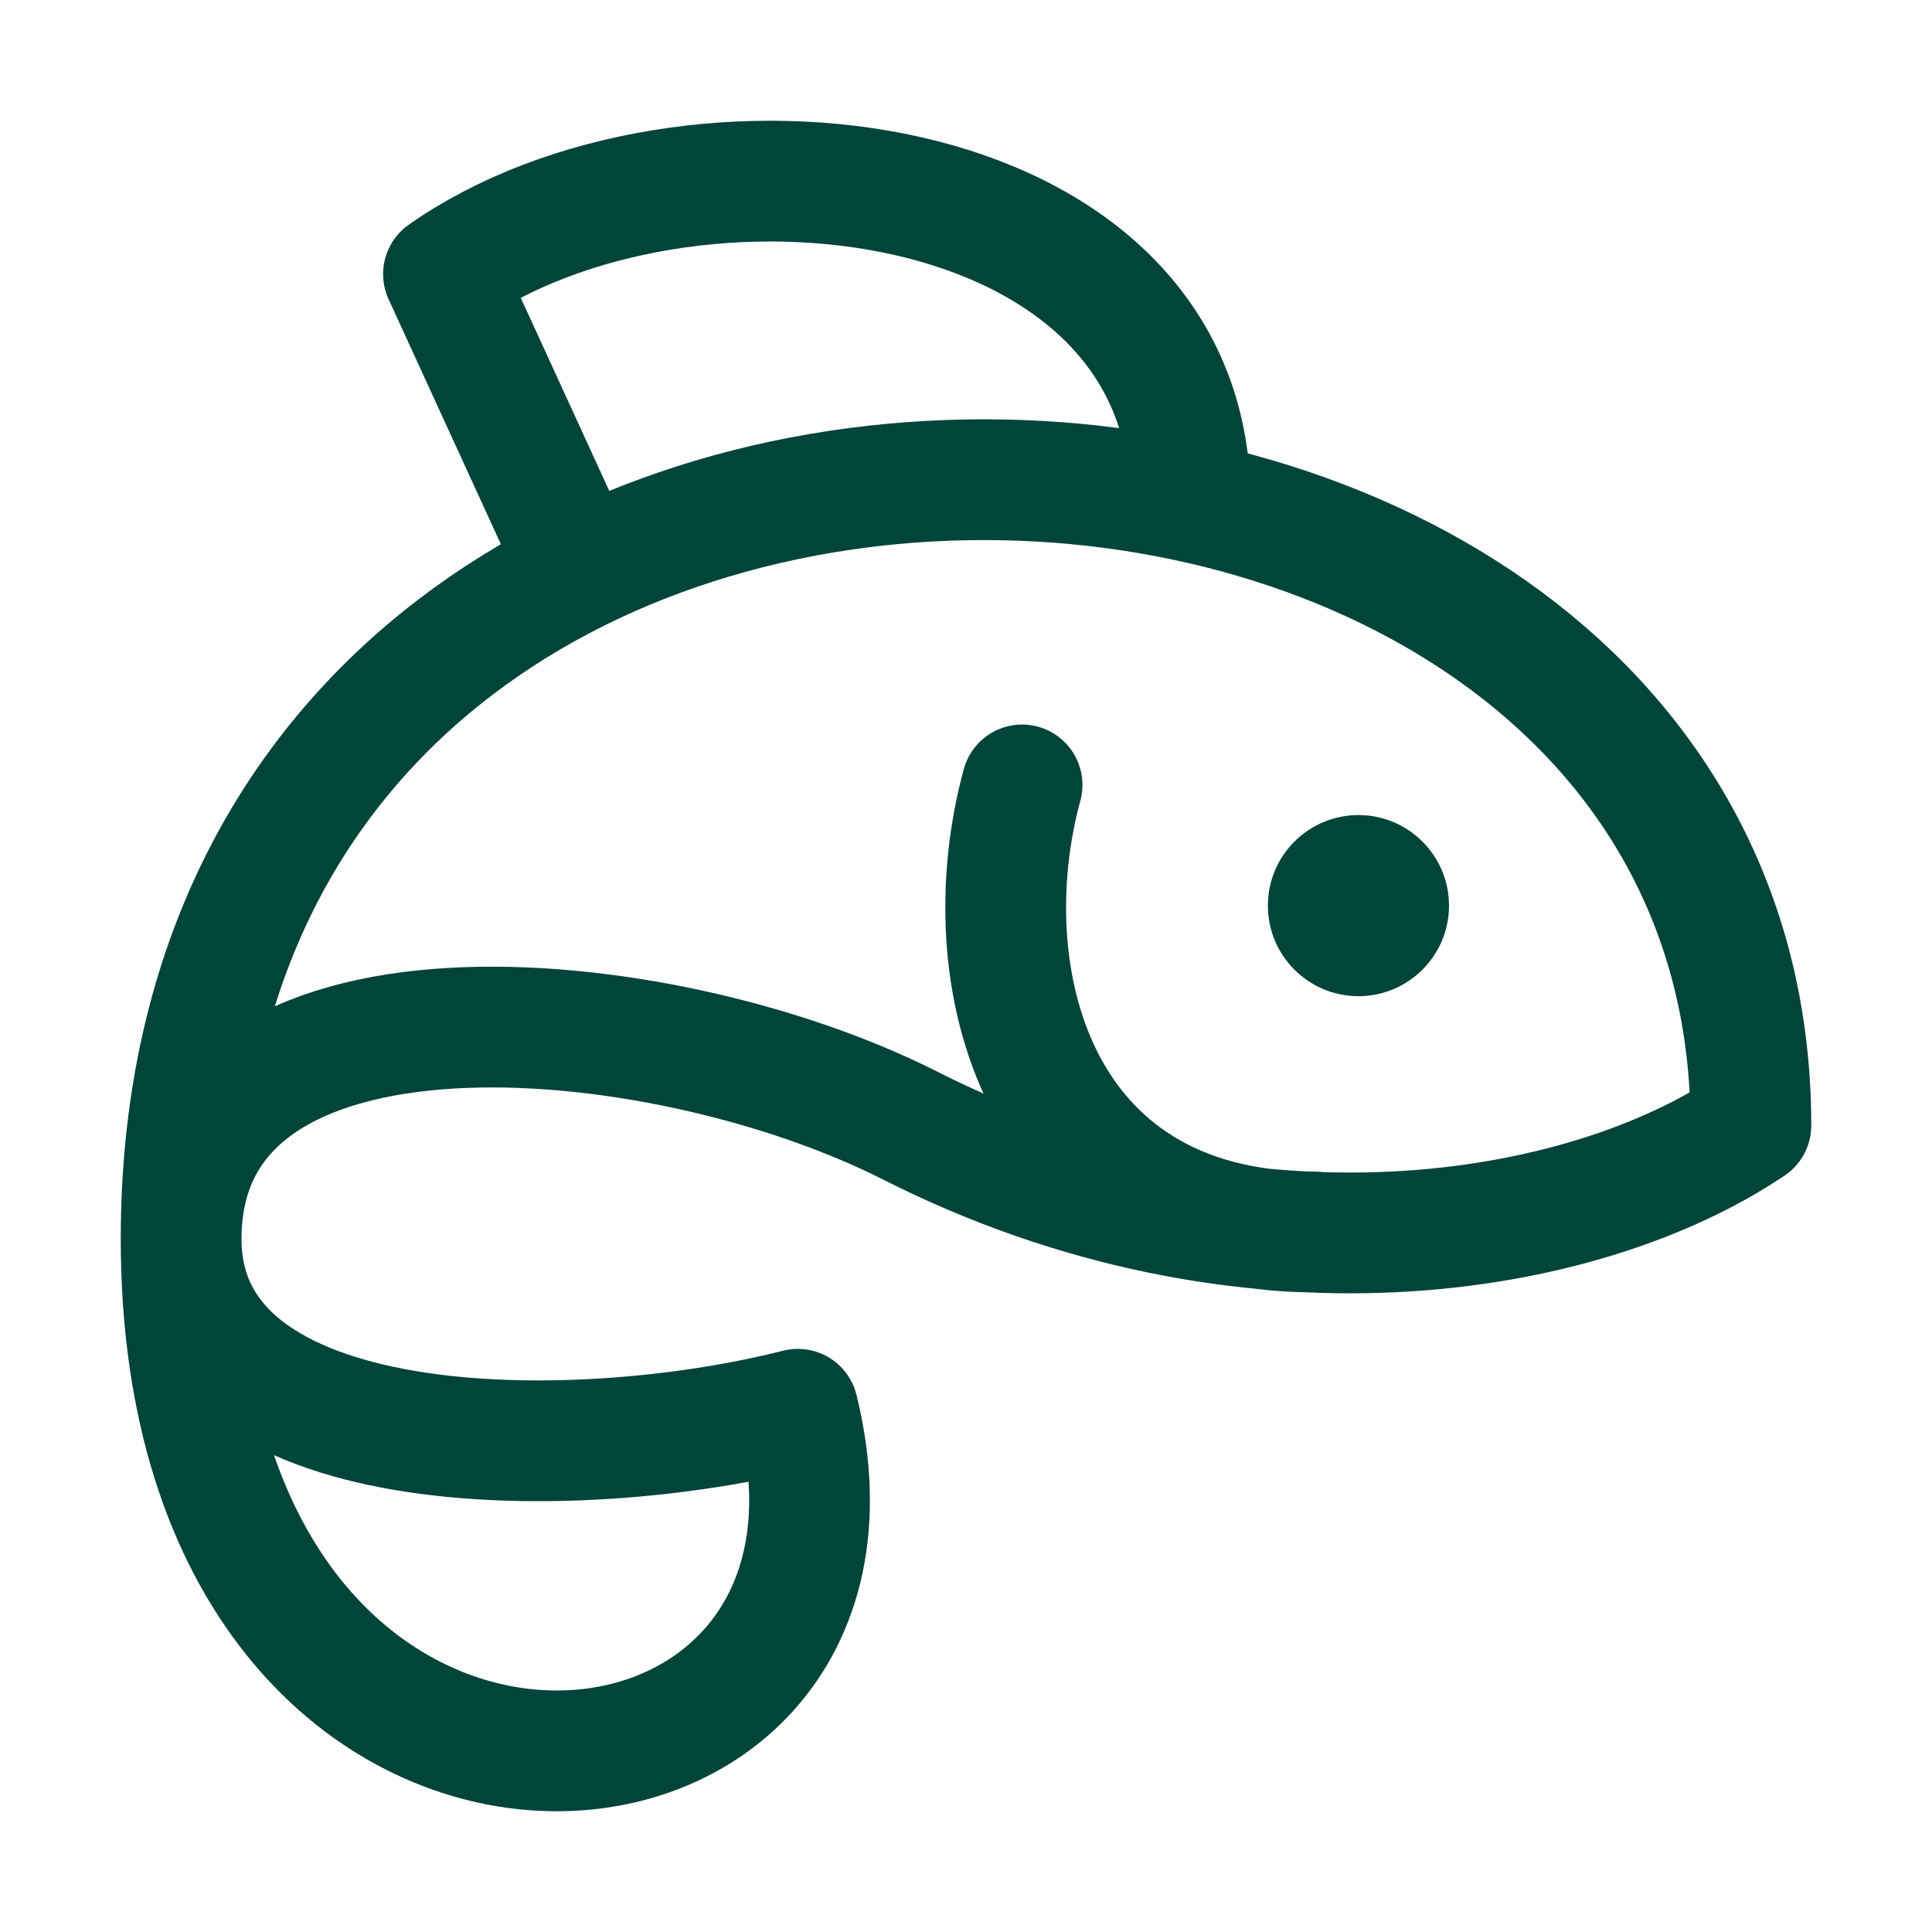
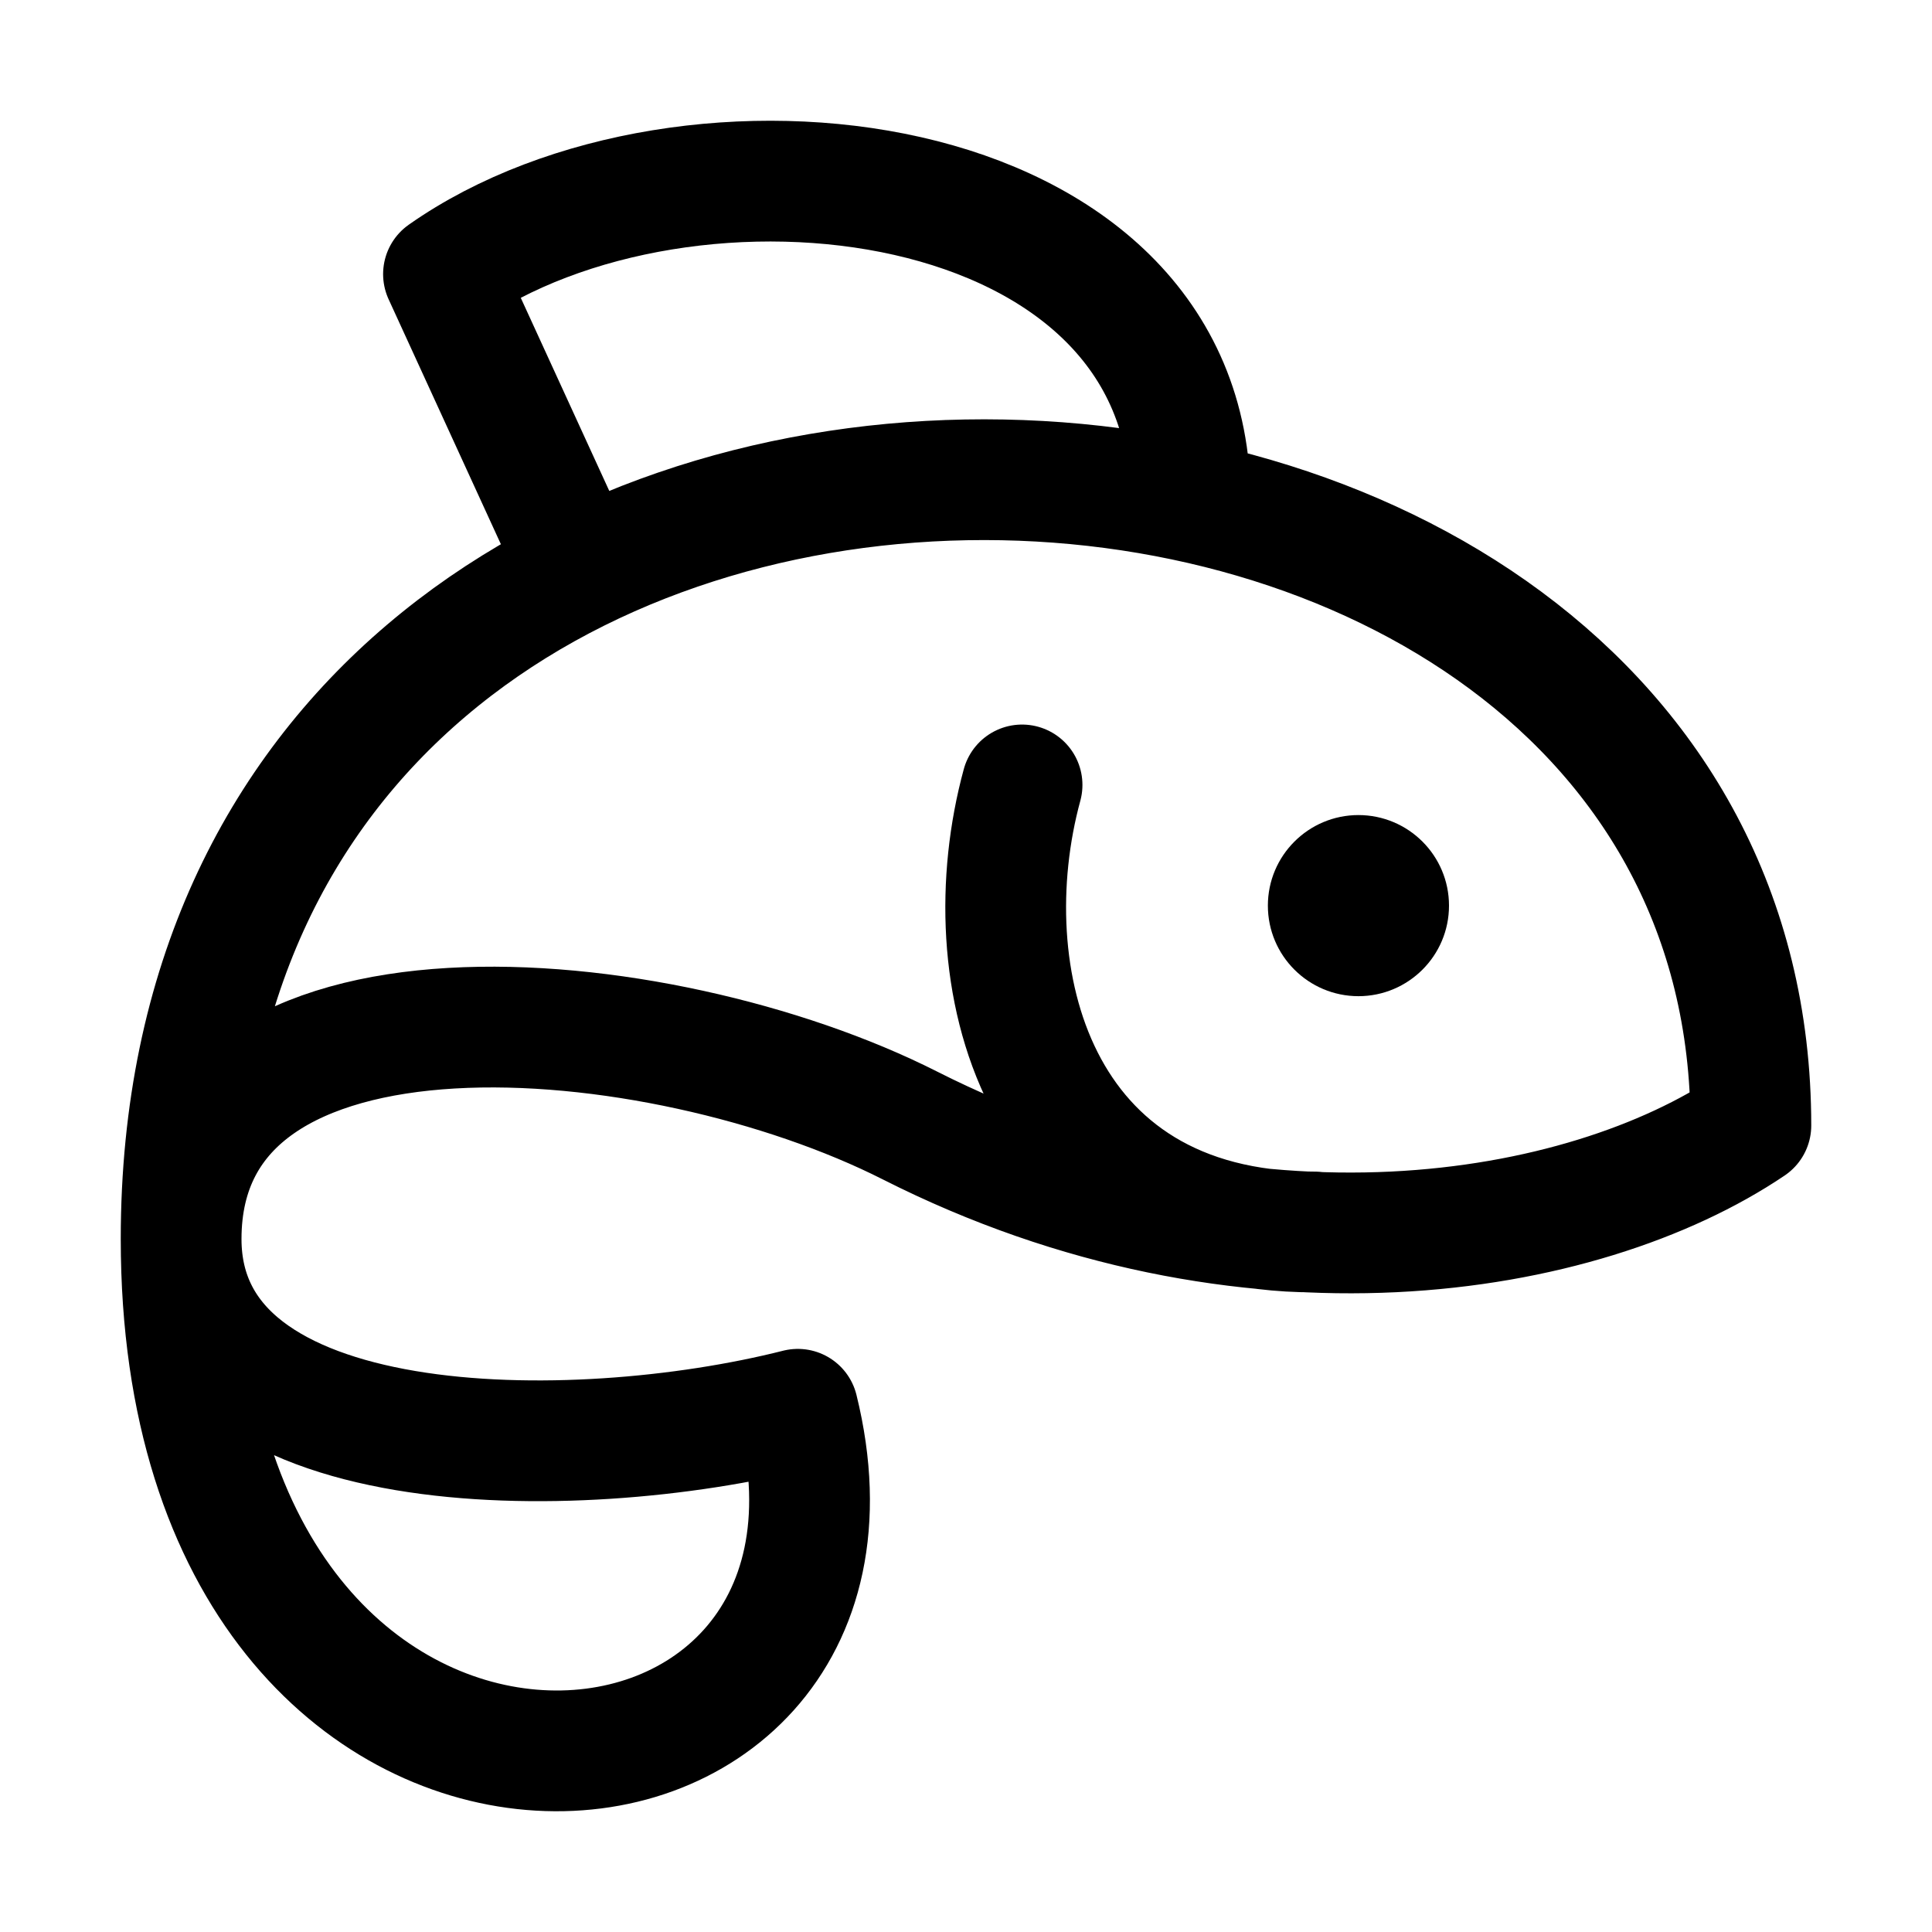
<svg xmlns="http://www.w3.org/2000/svg" width="64" height="64" viewBox="0 0 64 64" fill="none">
-   <path d="M19 18.481L14.691 9.08C22.714 3.439 39.429 5.32 39.429 16.601M6 41.043C6 7.2 58 9.08 58 37.283C52.429 41.043 41.286 42.923 30.143 37.283C21.837 33.078 6 31.642 6 41.043ZM6 41.043C6 63.605 30.143 61.725 26.429 46.684C19 48.564 6 48.564 6 41.043ZM33.857 26.002C32.142 32.297 34.266 40.811 43.552 40.811" stroke="#00443a" stroke-width="4" stroke-linecap="round" stroke-linejoin="round" />
-   <path fill-rule="evenodd" clip-rule="evenodd" d="M45.003 27L44.997 27C46.656 27 48 28.343 48 30C48 31.657 46.656 33 44.997 33L45.003 33C43.344 33 42 31.657 42 30C42 28.343 43.344 27 45.003 27Z" fill="#00443a" />
+   <path d="M19 18.481L14.691 9.08C22.714 3.439 39.429 5.32 39.429 16.601M6 41.043C6 7.2 58 9.08 58 37.283C52.429 41.043 41.286 42.923 30.143 37.283C21.837 33.078 6 31.642 6 41.043ZM6 41.043C6 63.605 30.143 61.725 26.429 46.684C19 48.564 6 48.564 6 41.043ZM33.857 26.002C32.142 32.297 34.266 40.811 43.552 40.811" stroke="currentColor" stroke-width="4" stroke-linecap="round" stroke-linejoin="round" />
+   <path fill-rule="evenodd" clip-rule="evenodd" d="M45.003 27L44.997 27C46.656 27 48 28.343 48 30C48 31.657 46.656 33 44.997 33L45.003 33C43.344 33 42 31.657 42 30C42 28.343 43.344 27 45.003 27Z" fill="currentColor" />
</svg>
